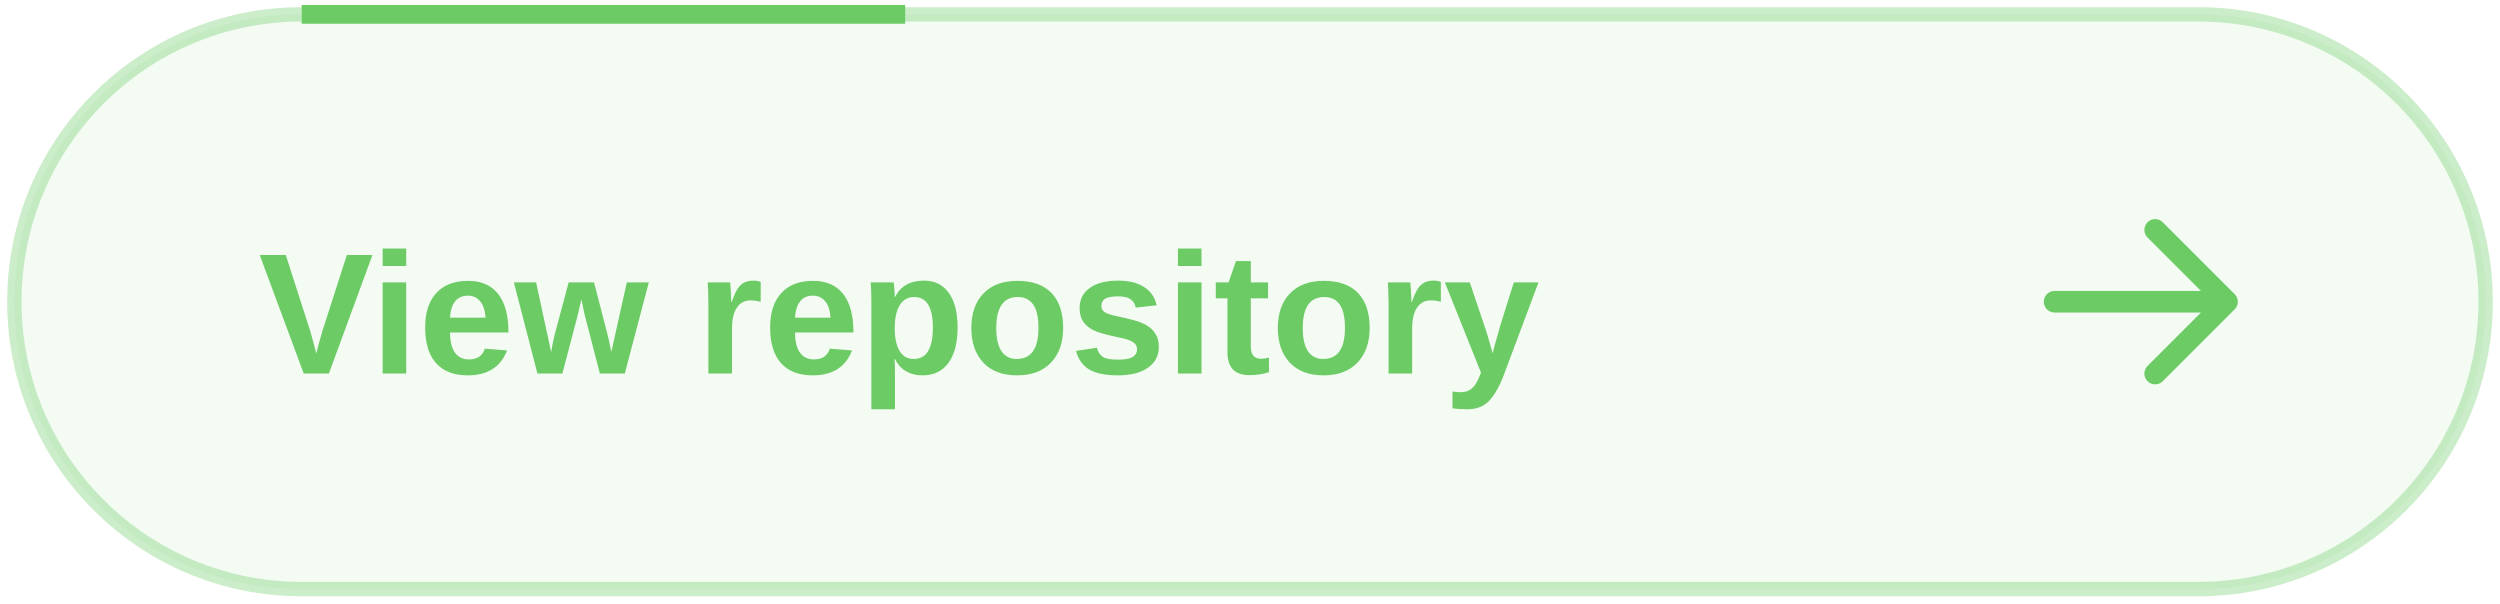
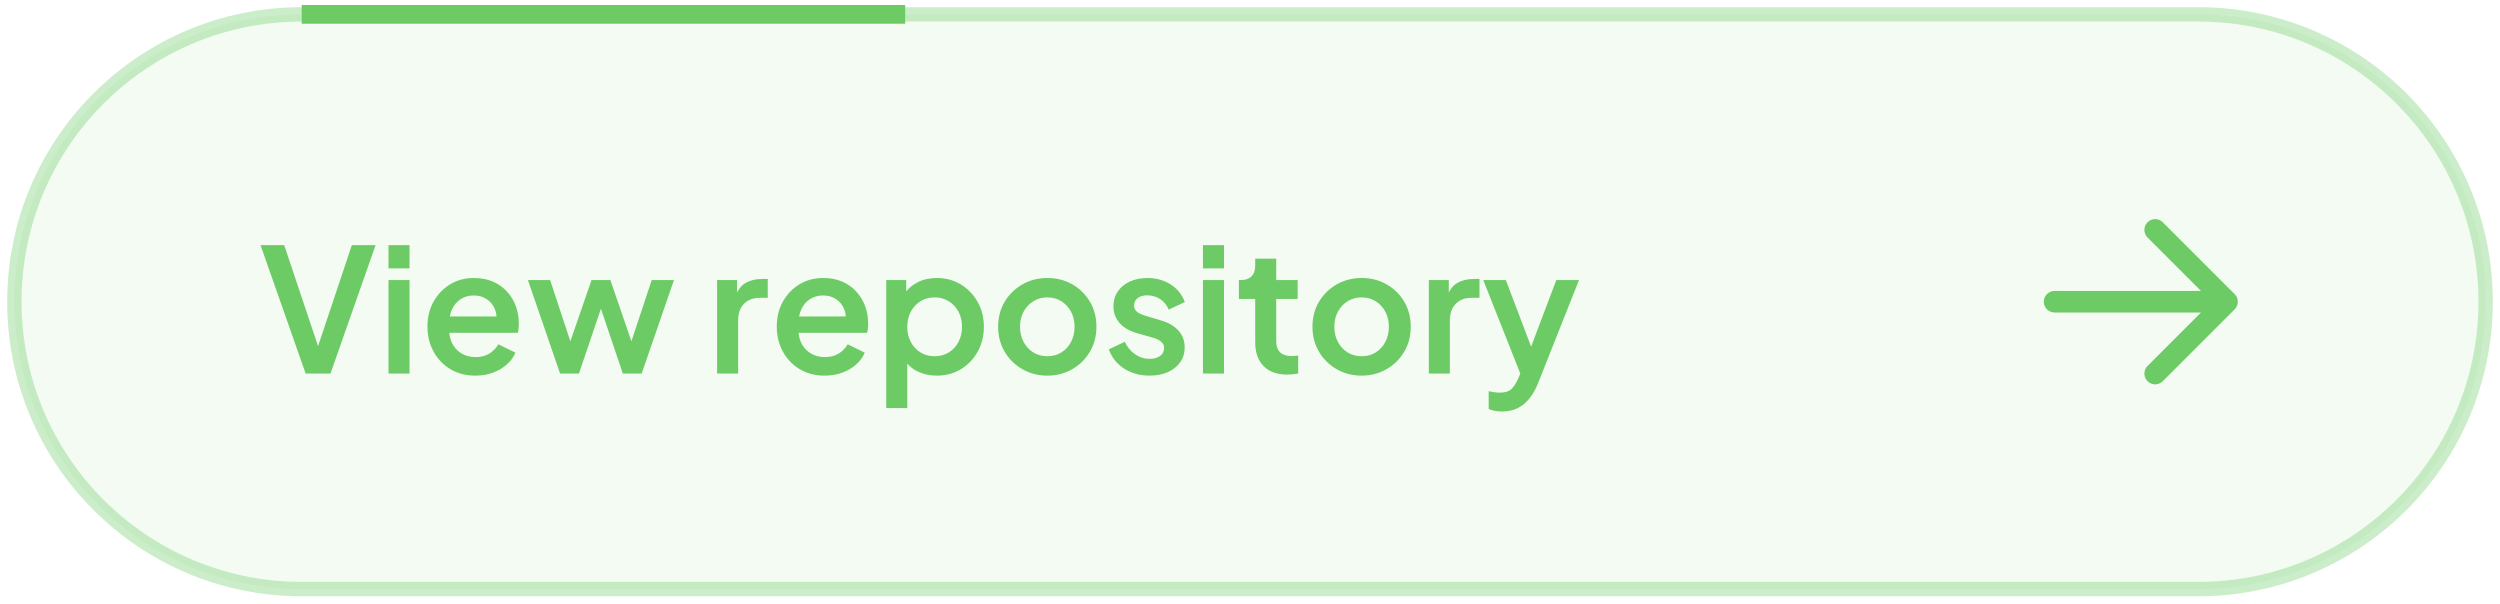
<svg xmlns="http://www.w3.org/2000/svg" width="174" height="42" viewBox="0 0 174 42" role="img">
  <style>@keyframes flow{to{stroke-dashoffset:-400}}@keyframes arrow{0%,60%,100%{transform:translateX(0)}75%{transform:translateX(3px)}}.edge{animation:flow 10s linear infinite}.arrow{animation:arrow 5s ease-in-out infinite}@media(prefers-reduced-motion:reduce){*{animation:none!important}}</style>
  <rect x="1" y="1" width="172" height="40" rx="20" fill="#6CCB65" fill-opacity=".08" stroke="#6CCB65" stroke-opacity=".35" />
  <rect class="edge" x="1" y="1" width="172" height="40" rx="20" fill="none" stroke="#6CCB65" stroke-width="1.3" stroke-dasharray="42 358" />
-   <text x="18" y="26" font-family="Segoe UI,Arial,sans-serif" font-size="12" font-weight="650" fill="#6CCB65">View repository</text>
+   <g fill="#6CCB65" aria-label="View repository">
+     <path d="M21.273 26.0 18.132 17.06H19.78L22.3 24.578H21.974L24.489 17.06H26.142L23.001 26.0ZM27.039 26.0V19.493H28.502V26.0ZM27.039 18.68V17.06H28.502V18.68ZM33.086 26.144Q32.096 26.144 31.343 25.691Q30.591 25.238 30.171 24.462Q29.751 23.687 29.751 22.73Q29.751 21.75 30.178 20.989Q30.605 20.228 31.333 19.788Q32.061 19.349 32.974 19.349Q33.723 19.349 34.303 19.599Q34.883 19.85 35.285 20.292Q35.688 20.733 35.9 21.302Q36.111 21.87 36.111 22.514Q36.111 22.679 36.095 22.852Q36.08 23.024 36.041 23.165H30.934V22.025H35.209L34.515 22.55Q34.63 21.98 34.451 21.533Q34.272 21.086 33.886 20.825Q33.499 20.564 32.974 20.564Q32.457 20.564 32.056 20.823Q31.654 21.083 31.441 21.57Q31.229 22.056 31.273 22.742Q31.221 23.375 31.448 23.851Q31.675 24.328 32.108 24.591Q32.541 24.854 33.1 24.854Q33.666 24.854 34.06 24.608Q34.453 24.362 34.686 23.963L35.874 24.544Q35.682 25.006 35.275 25.368Q34.867 25.73 34.31 25.937Q33.753 26.144 33.086 26.144ZM38.982 26.0 36.744 19.493H38.289L39.963 24.558L39.423 24.551L41.169 19.493H42.482L44.22 24.551L43.68 24.558L45.359 19.493H46.907L44.661 26.0H43.349L41.583 20.77H42.068L40.294 26.0ZM49.911 26.0V19.493H51.299V20.872L51.179 20.671Q51.399 19.982 51.884 19.699Q52.368 19.416 53.043 19.416H53.436V20.729H52.872Q52.199 20.729 51.786 21.142Q51.374 21.556 51.374 22.31V26.0ZM57.398 26.144Q56.408 26.144 55.655 25.691Q54.903 25.238 54.483 24.462Q54.063 23.687 54.063 22.73Q54.063 21.75 54.49 20.989Q54.917 20.228 55.645 19.788Q56.373 19.349 57.287 19.349Q58.035 19.349 58.615 19.599Q59.195 19.85 59.597 20.292Q60 20.733 60.212 21.302Q60.423 21.87 60.423 22.514Q60.423 22.679 60.407 22.852Q60.392 23.024 60.353 23.165H55.247V22.025H59.522L58.827 22.55Q58.943 21.98 58.763 21.533Q58.584 21.086 58.198 20.825Q57.812 20.564 57.287 20.564Q56.769 20.564 56.368 20.823Q55.967 21.083 55.754 21.57Q55.541 22.056 55.586 22.742Q55.533 23.375 55.76 23.851Q55.988 24.328 56.42 24.591Q56.853 24.854 57.413 24.854Q57.978 24.854 58.372 24.608Q58.766 24.362 58.998 23.963L60.186 24.544Q59.994 25.006 59.587 25.368Q59.18 25.73 58.622 25.937Q58.065 26.144 57.398 26.144ZM61.683 28.4V19.493H63.071V20.813L62.919 20.494Q63.266 19.956 63.855 19.653Q64.445 19.349 65.205 19.349Q66.132 19.349 66.872 19.798Q67.613 20.247 68.045 21.015Q68.478 21.782 68.478 22.747Q68.478 23.699 68.049 24.472Q67.62 25.245 66.88 25.695Q66.14 26.144 65.198 26.144Q64.467 26.144 63.861 25.849Q63.255 25.553 62.912 24.992L63.146 24.71V28.4ZM65.045 24.794Q65.603 24.794 66.034 24.53Q66.465 24.266 66.71 23.802Q66.956 23.337 66.956 22.747Q66.956 22.151 66.71 21.693Q66.465 21.235 66.034 20.967Q65.603 20.699 65.045 20.699Q64.502 20.699 64.07 20.963Q63.638 21.227 63.392 21.691Q63.146 22.155 63.146 22.747Q63.146 23.337 63.392 23.802Q63.638 24.266 64.07 24.53Q64.502 24.794 65.045 24.794ZM72.897 26.144Q71.948 26.144 71.17 25.702Q70.392 25.261 69.932 24.491Q69.471 23.721 69.471 22.742Q69.471 21.759 69.929 20.996Q70.388 20.233 71.163 19.791Q71.939 19.349 72.897 19.349Q73.856 19.349 74.627 19.788Q75.399 20.228 75.855 20.992Q76.311 21.755 76.311 22.742Q76.311 23.726 75.848 24.495Q75.386 25.265 74.614 25.704Q73.842 26.144 72.897 26.144ZM72.897 24.794Q73.448 24.794 73.872 24.53Q74.297 24.266 74.543 23.799Q74.789 23.333 74.789 22.742Q74.789 22.151 74.543 21.693Q74.297 21.235 73.872 20.967Q73.448 20.699 72.897 20.699Q72.347 20.699 71.918 20.967Q71.49 21.235 71.242 21.693Q70.994 22.151 70.994 22.742Q70.994 23.333 71.242 23.799Q71.49 24.266 71.918 24.53Q72.347 24.794 72.897 24.794ZM80.013 26.144Q78.992 26.144 78.232 25.65Q77.472 25.155 77.175 24.314L78.284 23.789Q78.545 24.34 79.001 24.657Q79.458 24.976 80.013 24.976Q80.469 24.976 80.745 24.772Q81.021 24.569 81.021 24.226Q81.021 24.009 80.904 23.871Q80.787 23.733 80.603 23.64Q80.418 23.547 80.211 23.492L79.167 23.198Q78.332 22.961 77.913 22.471Q77.495 21.982 77.495 21.322Q77.495 20.727 77.798 20.285Q78.101 19.843 78.638 19.596Q79.175 19.349 79.857 19.349Q80.763 19.349 81.467 19.79Q82.17 20.231 82.461 21.024L81.341 21.55Q81.161 21.092 80.756 20.823Q80.351 20.555 79.844 20.555Q79.424 20.555 79.178 20.748Q78.933 20.942 78.933 21.257Q78.933 21.461 79.041 21.601Q79.149 21.74 79.334 21.829Q79.518 21.917 79.731 21.98L80.784 22.292Q81.587 22.527 82.021 23.011Q82.455 23.495 82.455 24.18Q82.455 24.761 82.146 25.203Q81.837 25.646 81.291 25.895Q80.745 26.144 80.013 26.144ZM83.727 26.0V19.493H85.19V26.0ZM83.727 18.68V17.06H85.19V18.68ZM89.598 26.072Q88.532 26.072 87.947 25.482Q87.363 24.892 87.363 23.82V20.806H86.228V19.493H86.378Q86.846 19.493 87.104 19.234Q87.363 18.976 87.363 18.508V18.005H88.826V19.493H90.317V20.806H88.826V23.745Q88.826 24.077 88.937 24.308Q89.048 24.539 89.293 24.66Q89.538 24.782 89.919 24.782Q90.008 24.782 90.125 24.77Q90.242 24.758 90.353 24.746V26.0Q90.186 26.029 89.976 26.05Q89.766 26.072 89.598 26.072ZM94.773 26.144Q93.824 26.144 93.046 25.702Q92.268 25.261 91.808 24.491Q91.347 23.721 91.347 22.742Q91.347 21.759 91.805 20.996Q92.264 20.233 93.039 19.791Q93.815 19.349 94.773 19.349Q95.732 19.349 96.503 19.788Q97.275 20.228 97.731 20.992Q98.187 21.755 98.187 22.742Q98.187 23.726 97.724 24.495Q97.262 25.265 96.49 25.704Q95.718 26.144 94.773 26.144ZM94.773 24.794Q95.324 24.794 95.748 24.53Q96.173 24.266 96.419 23.799Q96.665 23.333 96.665 22.742Q96.665 22.151 96.419 21.693Q96.173 21.235 95.748 20.967Q95.324 20.699 94.773 20.699Q94.223 20.699 93.794 20.967Q93.366 21.235 93.118 21.693Q92.87 22.151 92.87 22.742Q92.87 23.333 93.118 23.799Q93.366 24.266 93.794 24.53Q94.223 24.794 94.773 24.794ZM99.447 26.0V19.493H100.835V20.872L100.715 20.671Q100.935 19.982 101.42 19.699Q101.904 19.416 102.579 19.416H102.972V20.729H102.408Q101.735 20.729 101.322 21.142Q100.91 21.556 100.91 22.31V26.0ZM104.55 28.64Q104.298 28.64 104.055 28.599Q103.812 28.558 103.613 28.463V27.226Q103.763 27.26 103.975 27.294Q104.187 27.328 104.379 27.328Q104.93 27.328 105.189 27.081Q105.449 26.835 105.651 26.38L106.082 25.382L106.058 26.616L103.236 19.493H104.808L106.838 24.851H106.293L108.318 19.493H109.899L107.042 26.689Q106.805 27.284 106.454 27.727Q106.104 28.169 105.634 28.404Q105.164 28.64 104.55 28.64Z" />
+   </g>
  <path class="arrow" d="M143 21h12m-5-5 5 5-5 5" fill="none" stroke="#6CCB65" stroke-width="1.5" stroke-linecap="round" stroke-linejoin="round" />
</svg>
